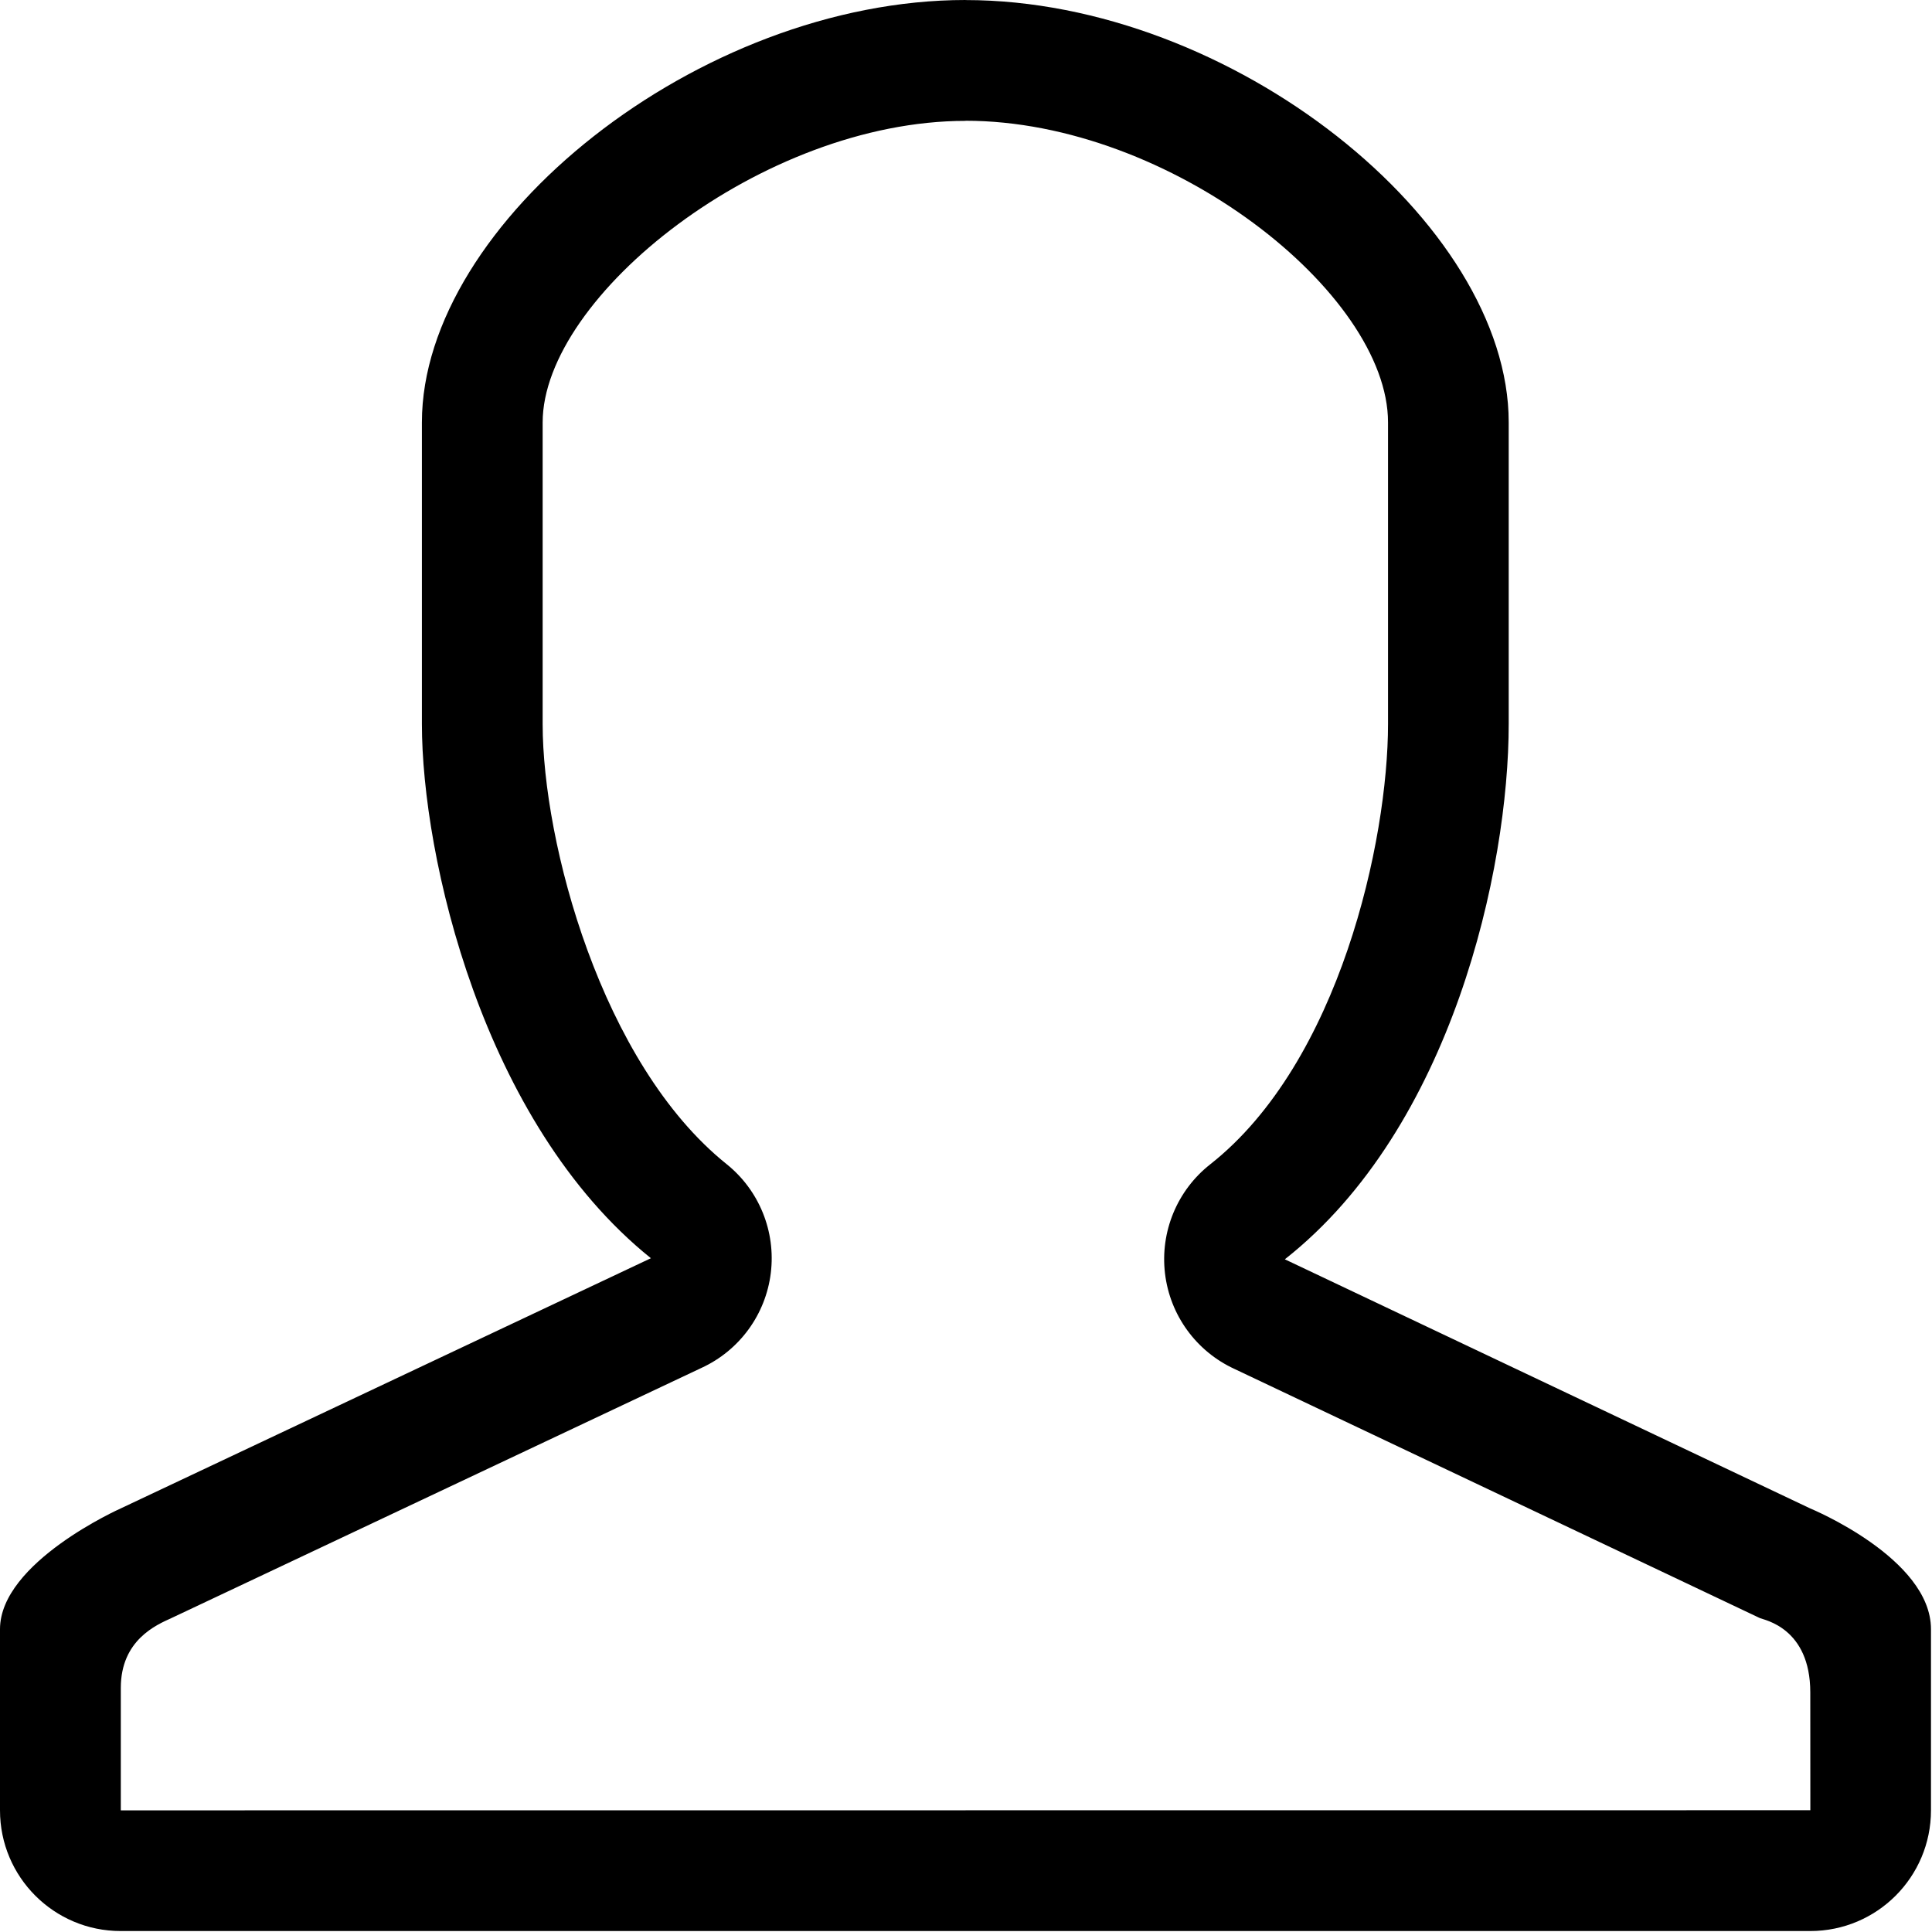
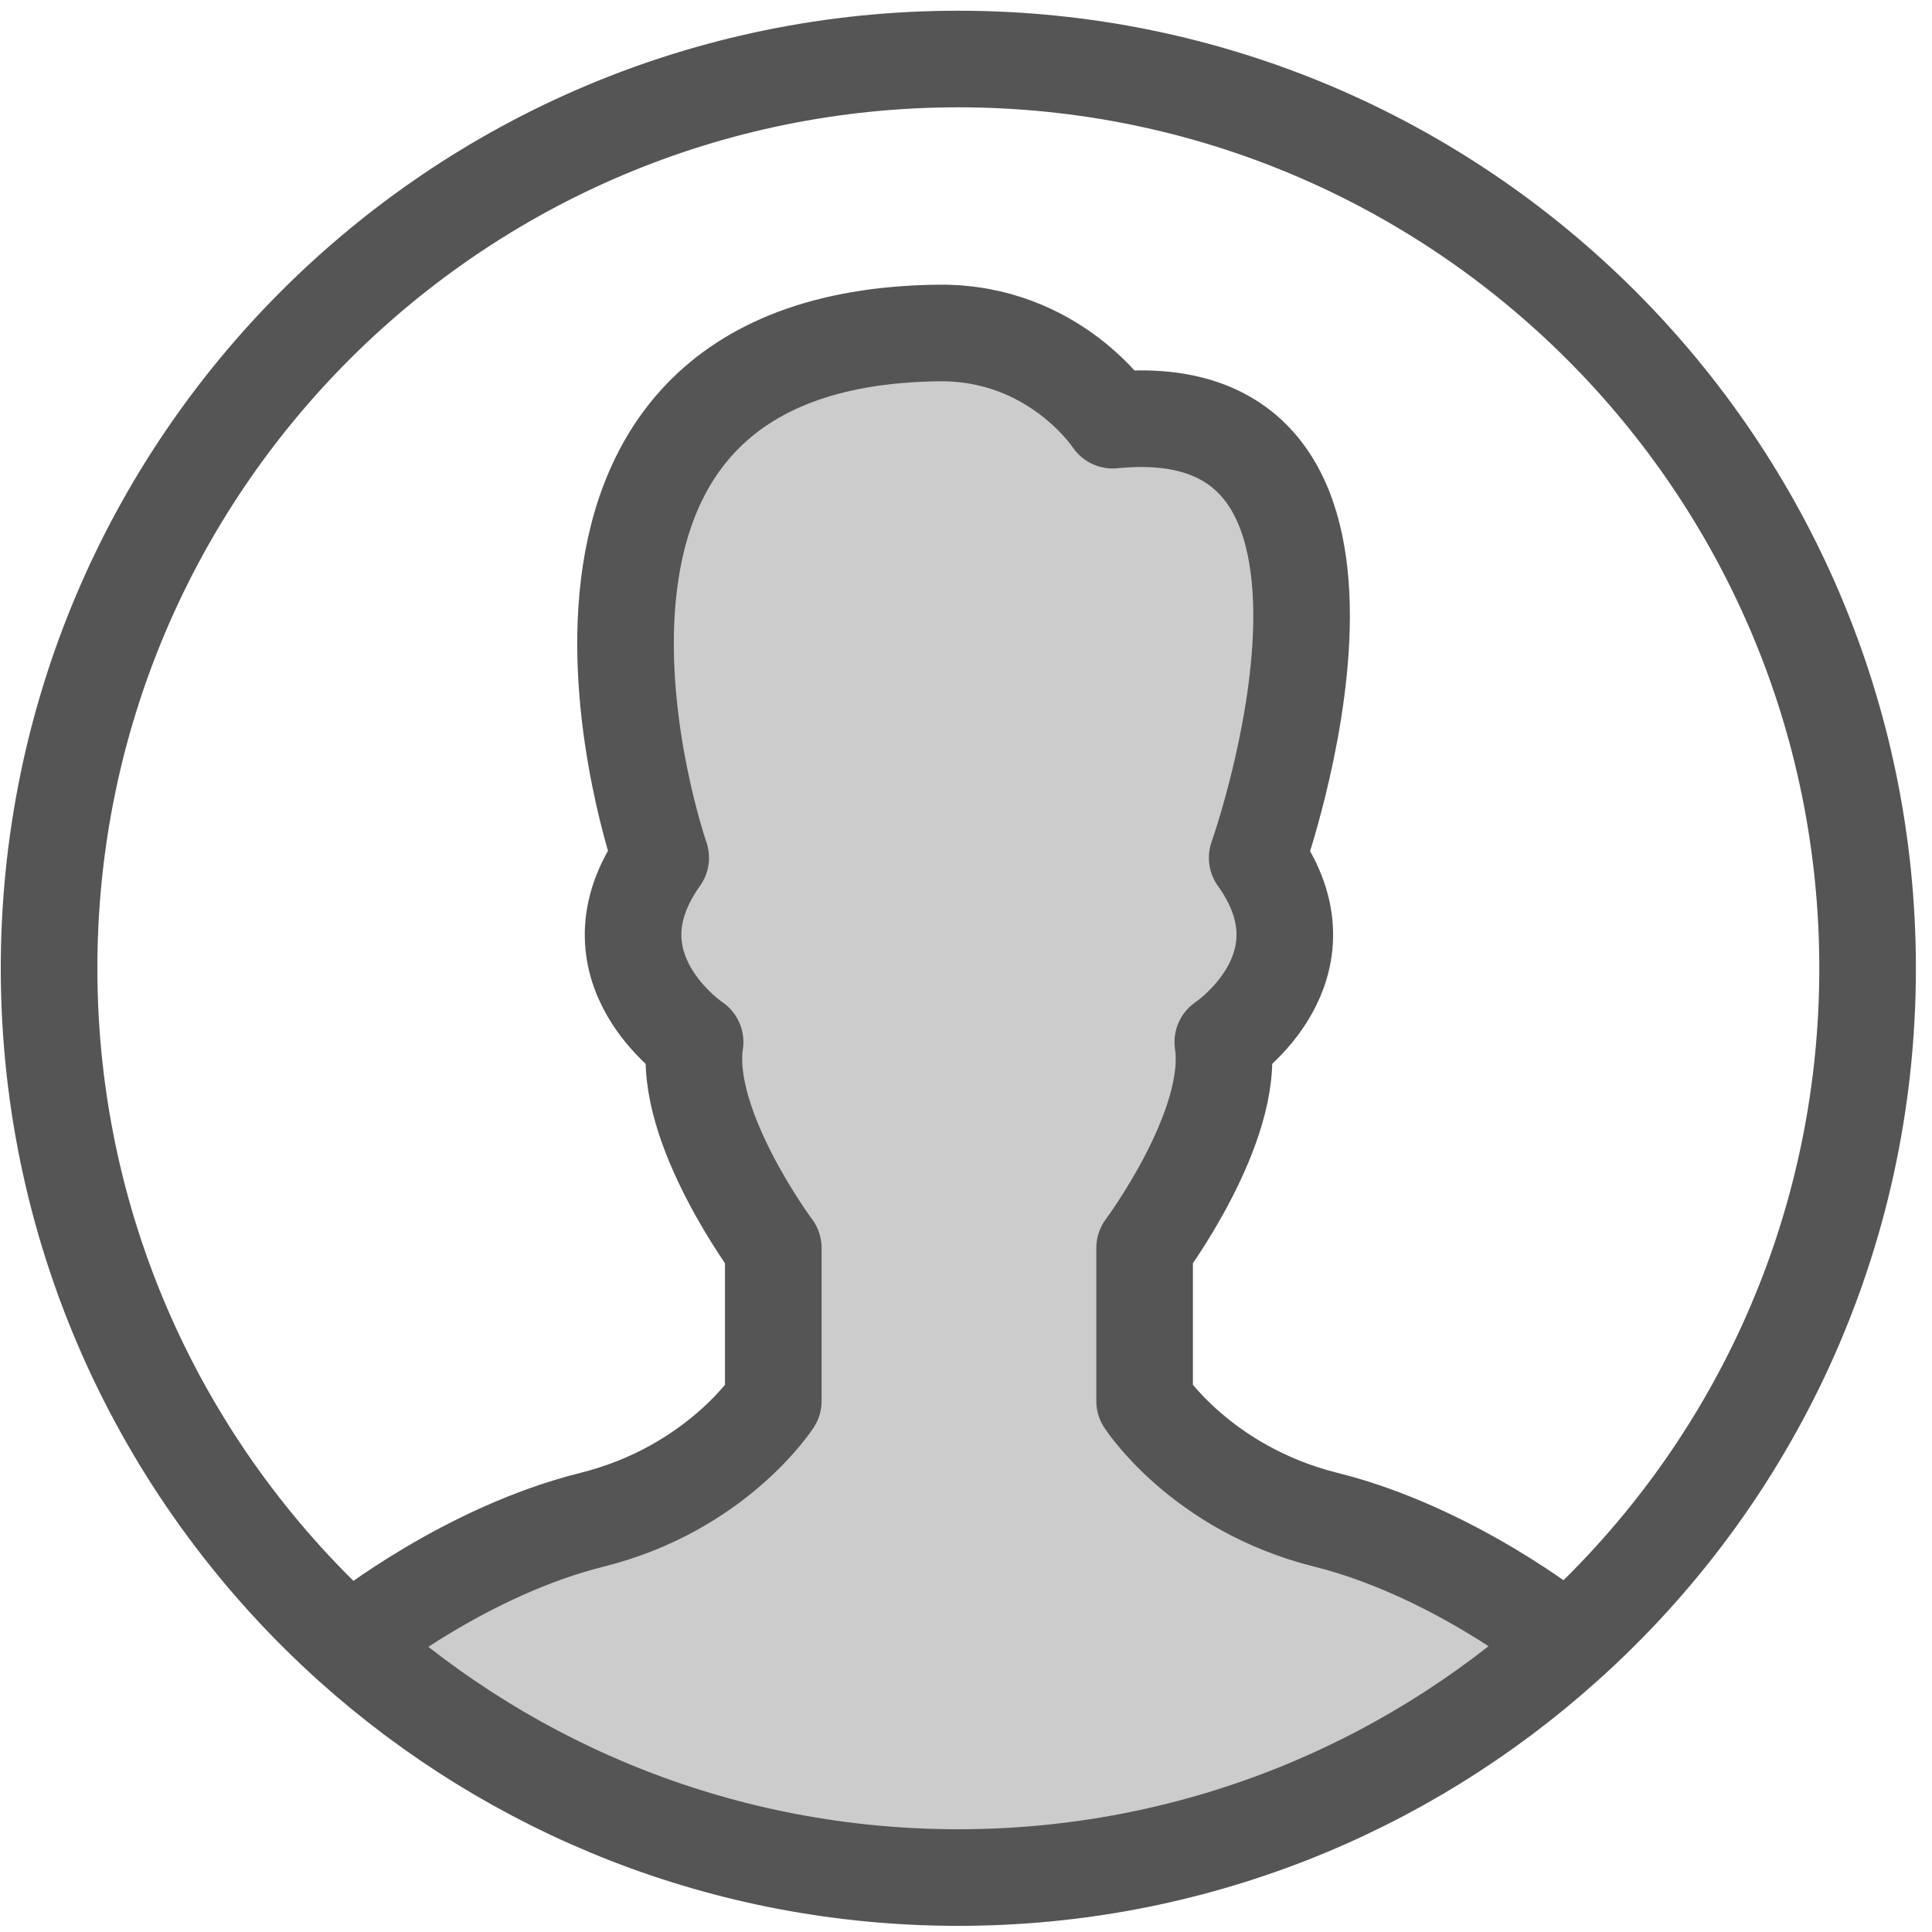
- <svg xmlns="http://www.w3.org/2000/svg" fill="#000000" width="800px" height="800px" viewBox="0 0 32 32" version="1.1">
-   <path d="M15.992 2c3.396 0 6.998 2.86 6.998 4.995v4.997c0 1.924-0.8 5.604-2.945 7.293-0.547 0.43-0.831 1.115-0.749 1.807 0.082 0.692 0.518 1.291 1.151 1.582l8.703 4.127c0.068 0.031 0.834 0.16 0.834 1.23l0.001 1.952-27.984 0.002v-2.029c0-0.795 0.596-1.045 0.835-1.154l8.782-4.145c0.63-0.289 1.065-0.885 1.149-1.573s-0.193-1.37-0.733-1.803c-2.078-1.668-3.046-5.335-3.046-7.287v-4.997c0.001-2.089 3.638-4.995 7.004-4.995zM15.992-0c-4.416 0-9.004 3.686-9.004 6.996v4.997c0 2.184 0.997 6.601 3.793 8.847l-8.783 4.145s-1.998 0.89-1.998 1.999v3.001c0 1.105 0.895 1.999 1.998 1.999h27.986c1.105 0 1.999-0.895 1.999-1.999v-3.001c0-1.175-1.999-1.999-1.999-1.999l-8.703-4.127c2.77-2.18 3.708-6.464 3.708-8.865v-4.997c0-3.31-4.582-6.995-8.998-6.995v0z" />
+ <svg xmlns="http://www.w3.org/2000/svg" version="1.1" id="Layer_1" width="800px" height="800px" viewBox="0 0 60 60" enable-background="new 0 0 60 60" xml:space="preserve">
+   <path fill="#CCCCCC" d="M48.35,50.783l0.254,0.305c-4.997,4.488-11.608,7.222-18.842,7.222s-13.833-2.721-18.83-7.196l0.28-0.331  c0,0,3.293-2.619,7.171-3.585c3.878-0.966,5.632-3.687,5.632-3.687v-4.755c0,0-2.823-3.776-2.428-6.395c0,0-3.496-2.327-1.068-5.721  c0,0-5.62-16.134,8.633-16.299c3.611-0.038,5.403,2.708,5.403,2.708c9.65-0.966,4.488,13.591,4.488,13.591  c2.428,3.395-1.068,5.721-1.068,5.721c0.394,2.619-2.428,6.395-2.428,6.395v4.755c0,0,1.755,2.721,5.632,3.687  C45.057,48.164,48.35,50.783,48.35,50.783z" />
+   <path fill="none" stroke="#555555" stroke-width="3" stroke-linecap="round" stroke-linejoin="round" stroke-miterlimit="10" d="  M48.35,50.783c0,0-3.293-2.619-7.171-3.585c-3.878-0.966-5.632-3.687-5.632-3.687v-4.755c0,0,2.823-3.776,2.428-6.395  c0,0,3.496-2.327,1.068-5.721c0,0,5.162-14.558-4.488-13.591c0,0-1.793-2.746-5.403-2.708c-14.253,0.165-8.633,16.299-8.633,16.299  c-2.428,3.395,1.068,5.721,1.068,5.721c-0.394,2.619,2.428,6.395,2.428,6.395v4.755c0,0-1.755,2.721-5.632,3.687  c-3.878,0.966-7.171,3.585-7.171,3.585" />
+   <path fill="none" stroke="#555555" stroke-width="3" stroke-miterlimit="10" d="M10.932,51.113  C5.16,45.939,1.524,38.425,1.524,30.071c0-15.6,12.638-28.238,28.238-28.238C45.349,1.833,58,14.471,58,30.071  c0,8.353-3.624,15.854-9.396,21.016c-4.997,4.488-11.608,7.222-18.842,7.222S15.929,55.589,10.932,51.113z" />
</svg>
